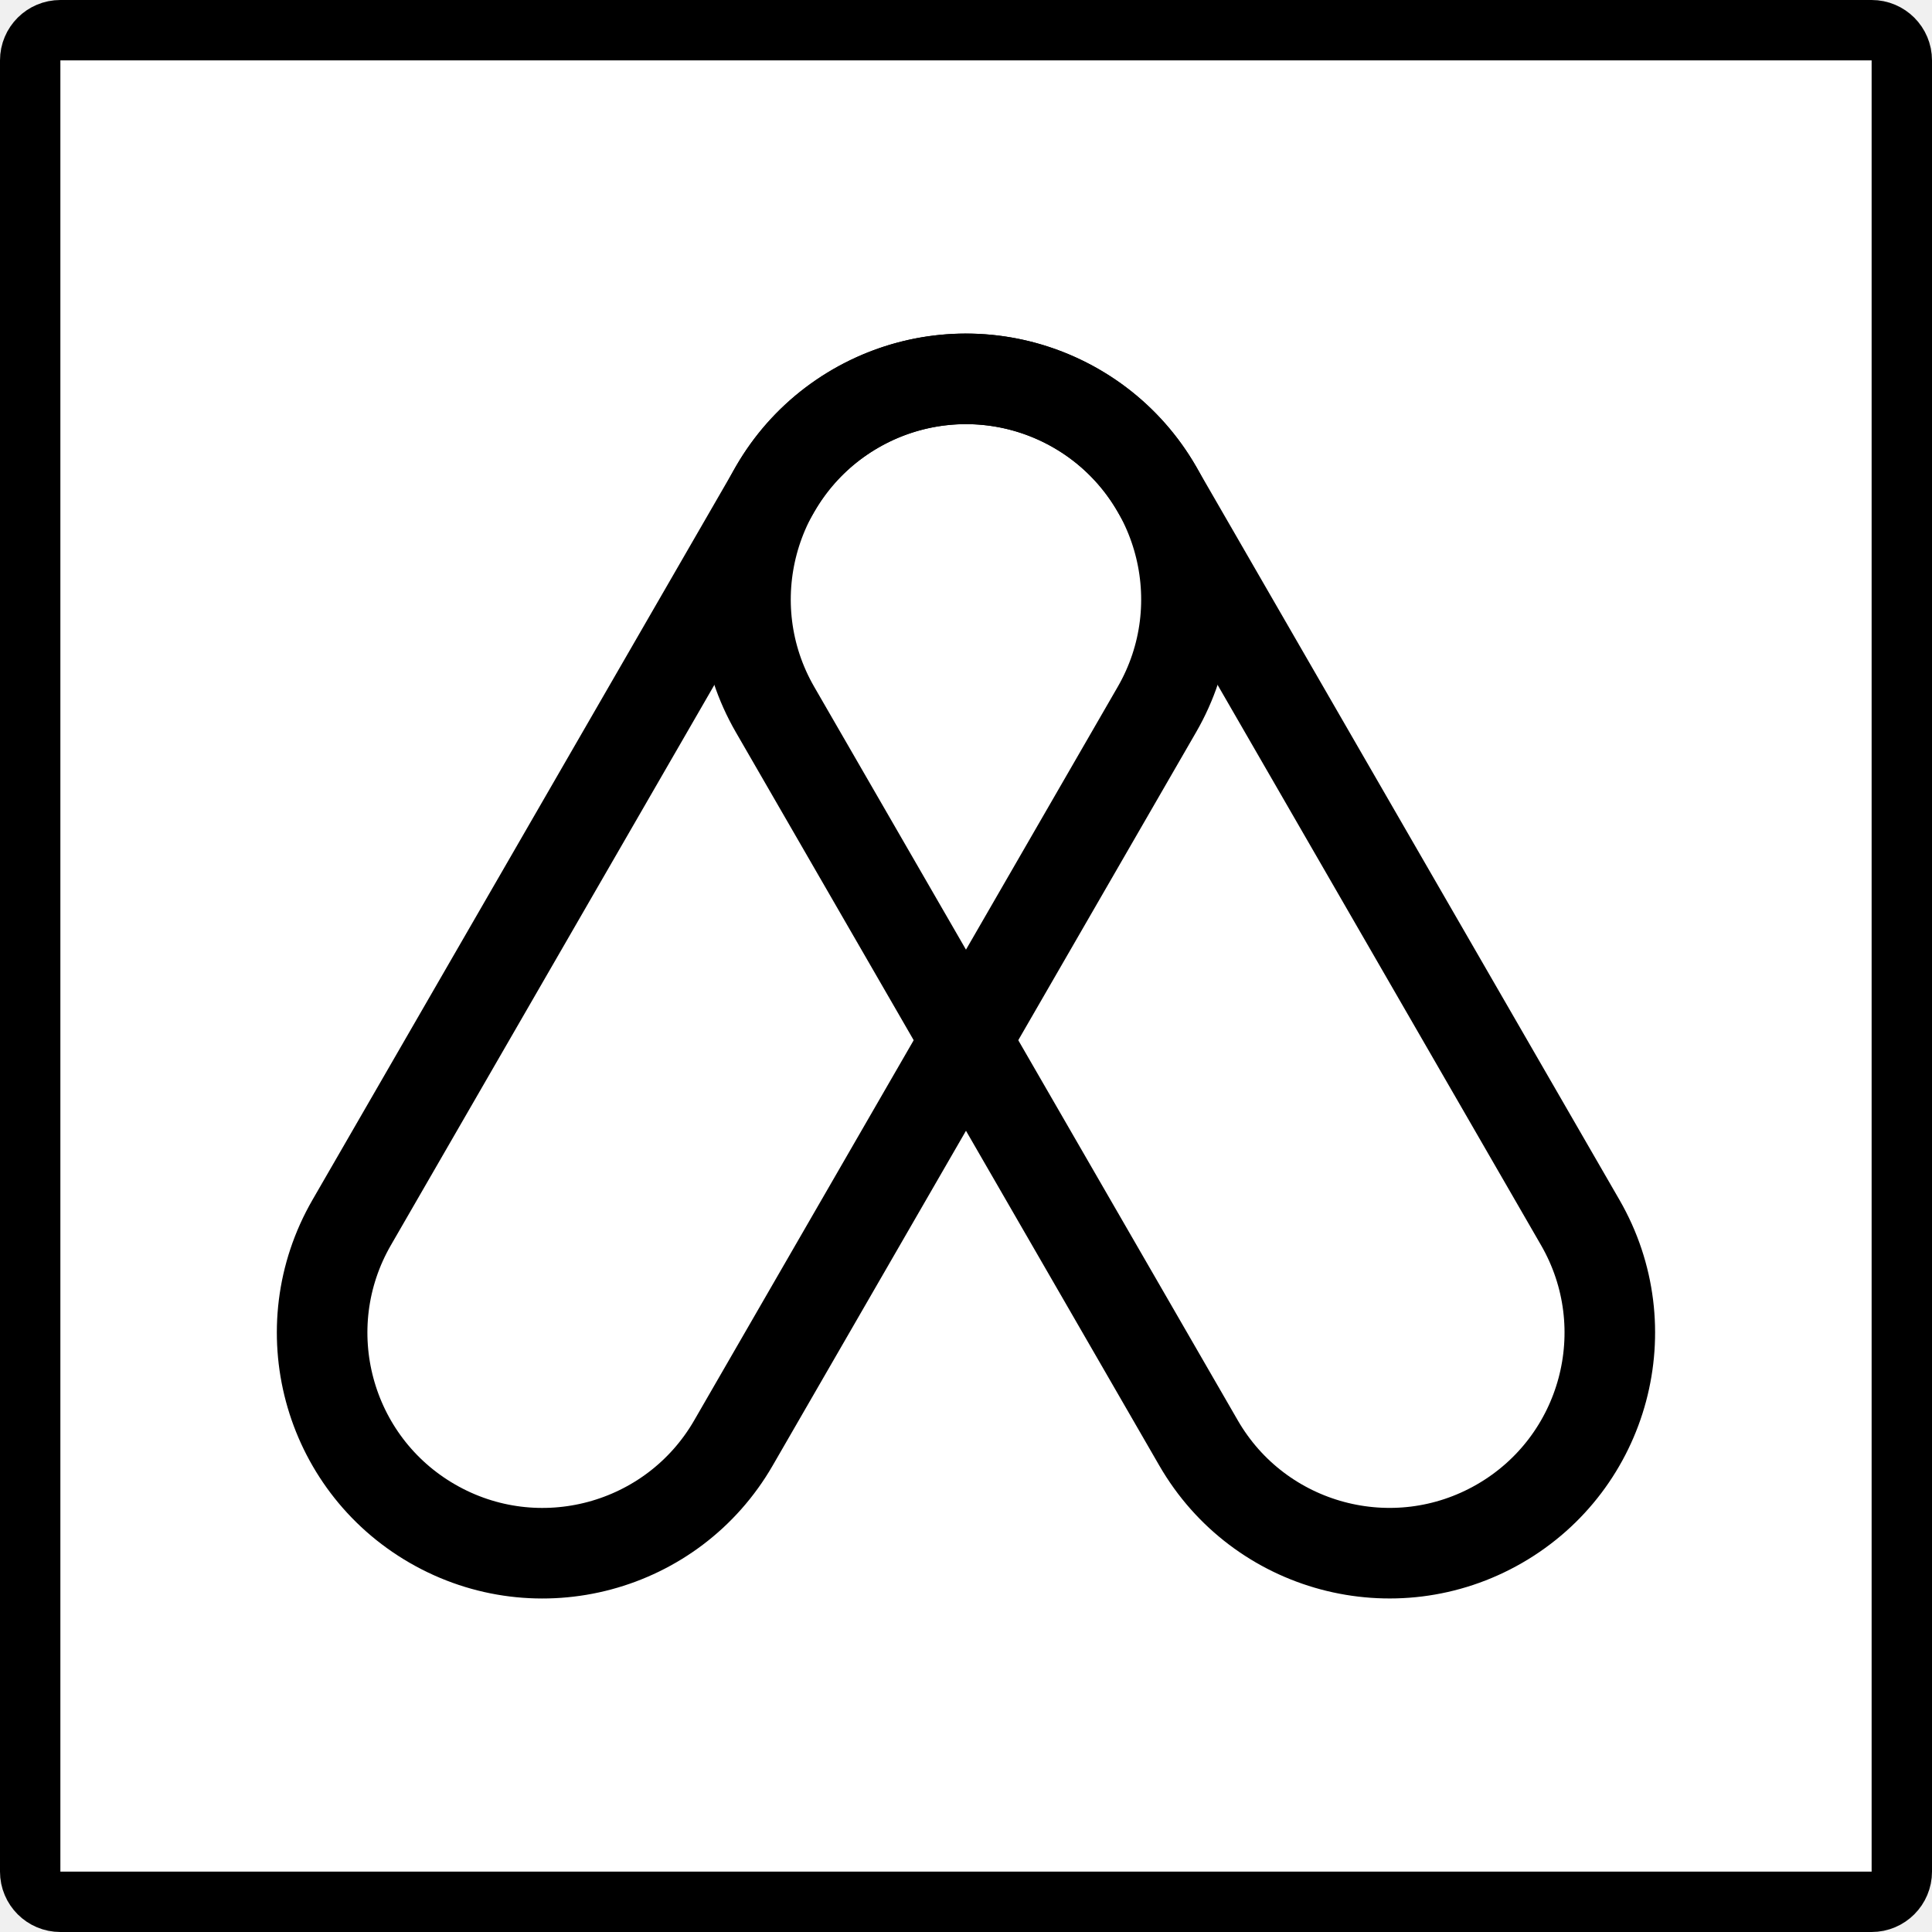
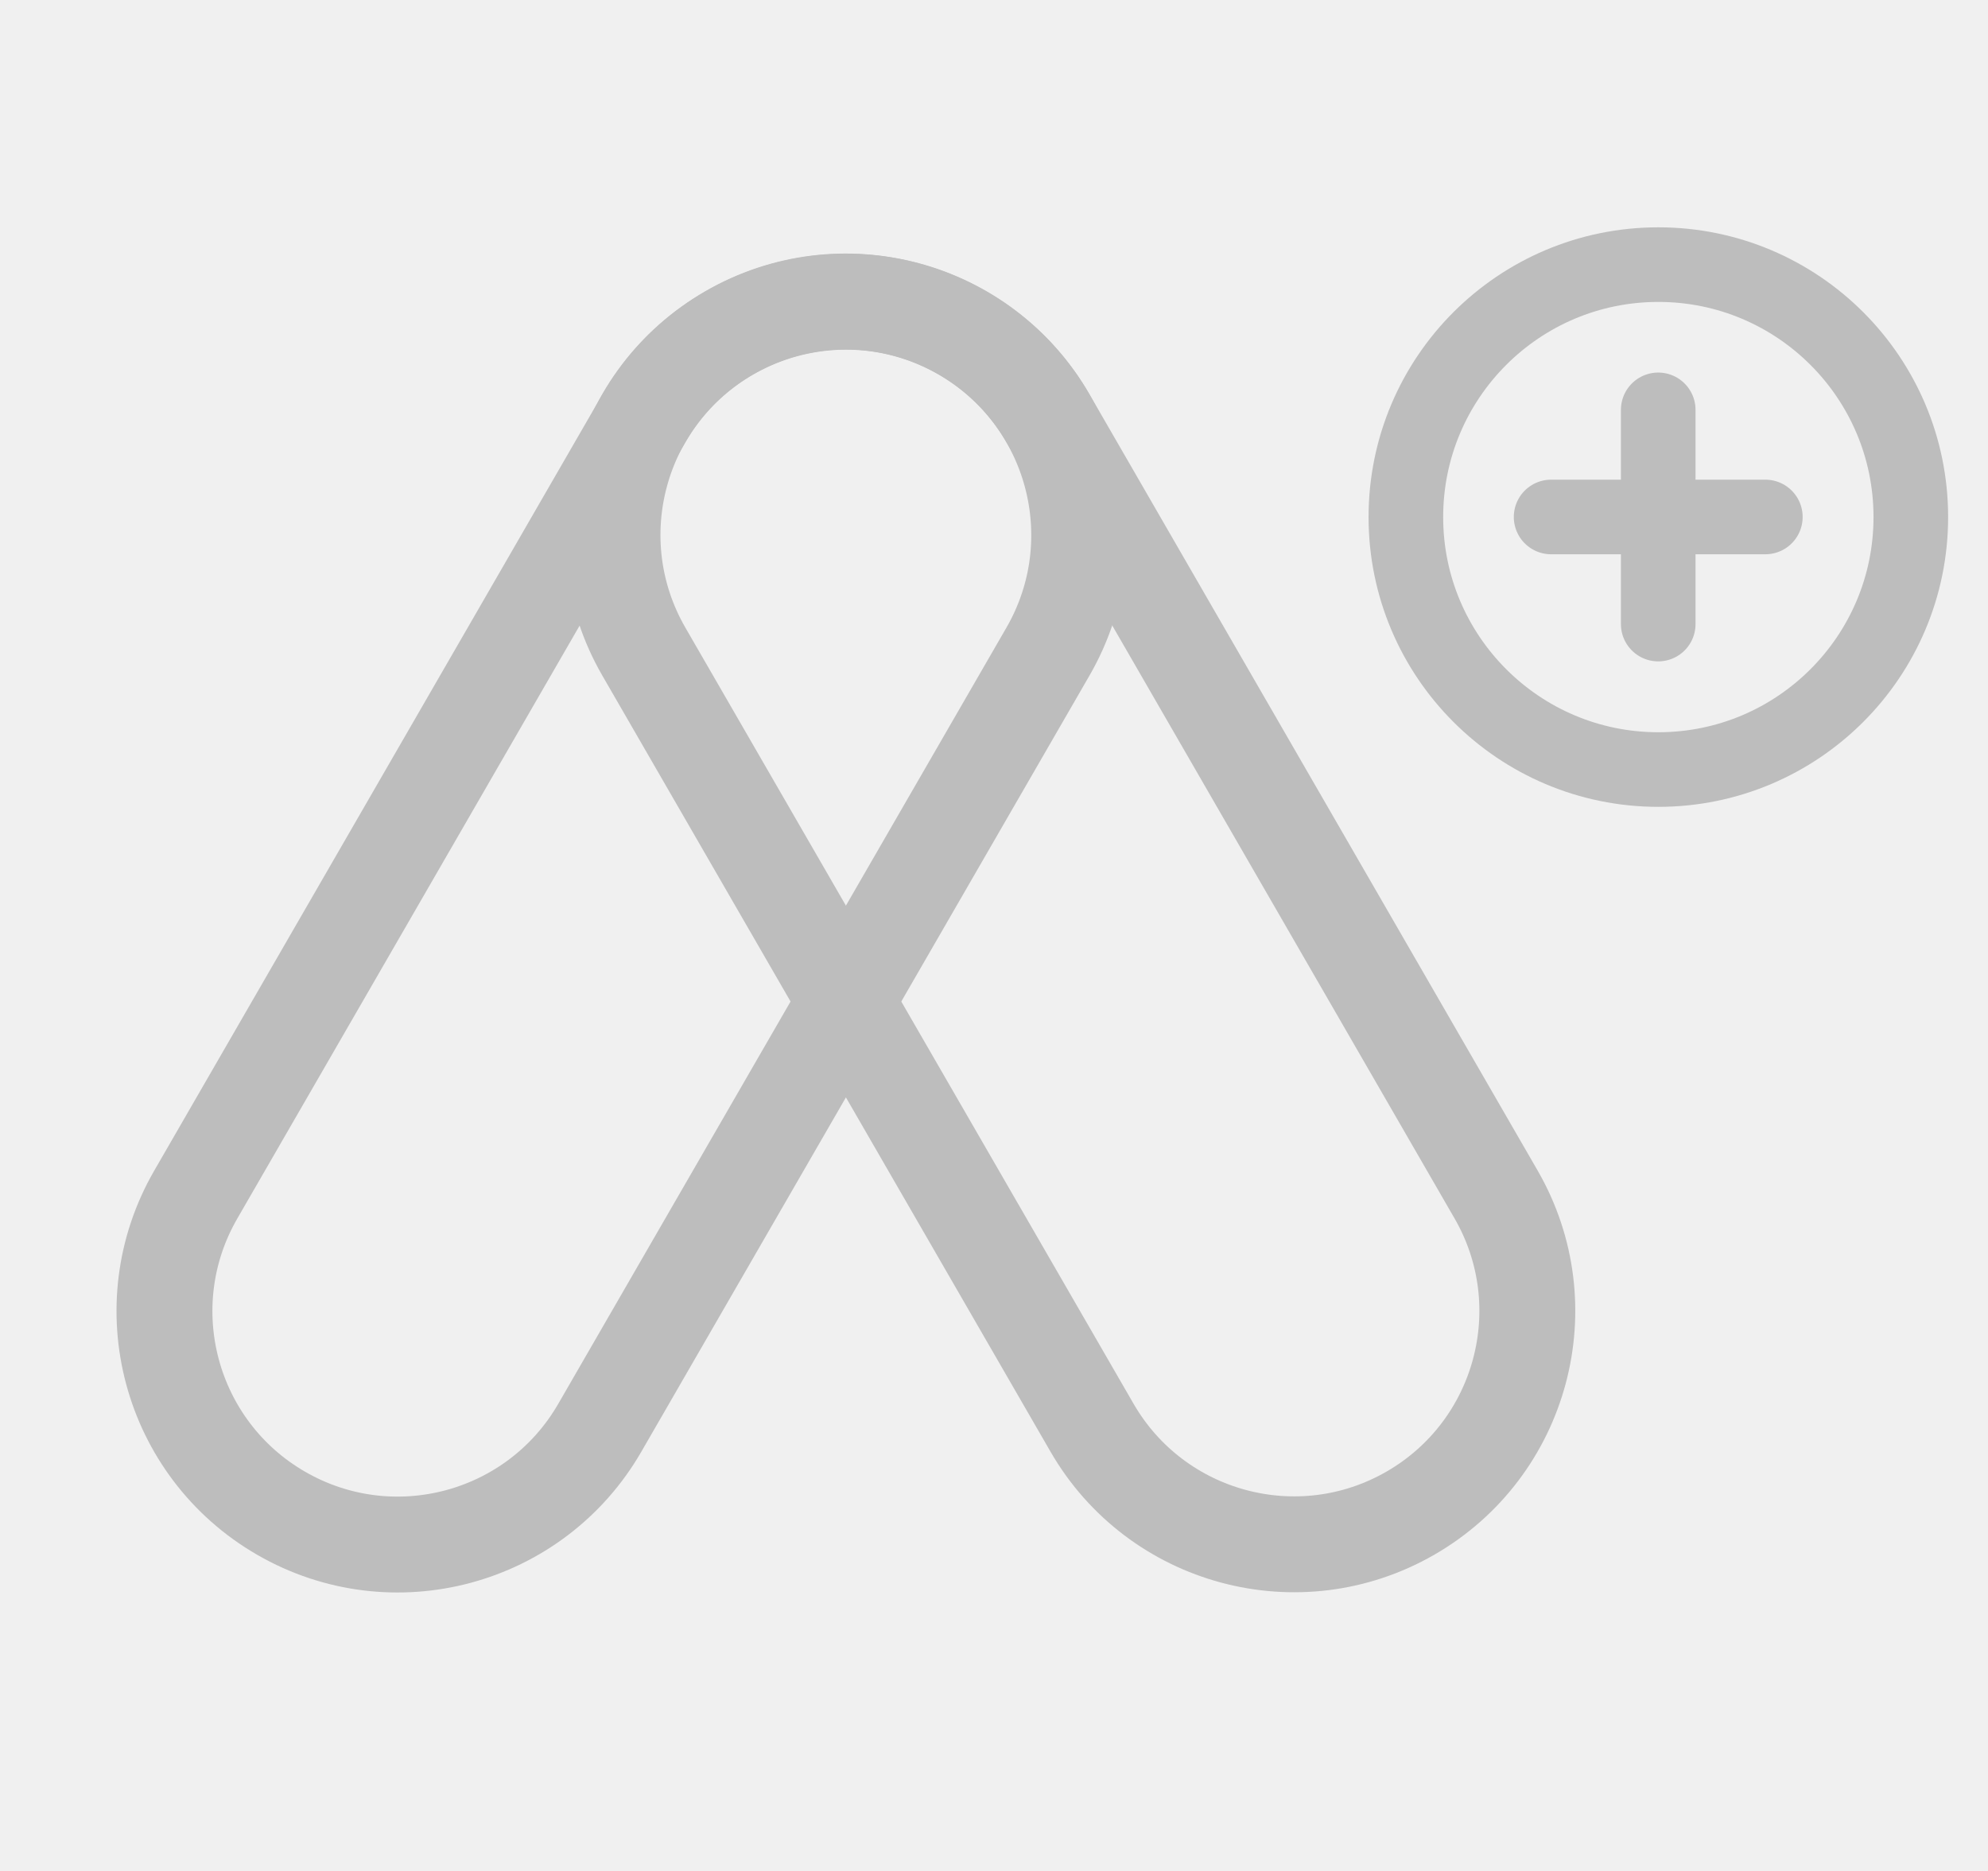
- <svg xmlns="http://www.w3.org/2000/svg" width="32" height="32" viewBox="0 0 32 32" fill="none">
-   <rect x="0.5" y="0.5" width="31" height="31" rx="0.5" fill="white" />
-   <path d="M12.838 8.102C13.846 6.355 16.079 5.757 17.825 6.765C19.571 7.774 20.17 10.006 19.162 11.752L12.148 23.9C11.14 25.646 8.907 26.245 7.161 25.236C5.415 24.228 4.817 21.995 5.825 20.249L12.838 8.102Z" stroke="black" stroke-width="1.5" />
-   <path d="M19.161 8.101C18.153 6.355 15.92 5.756 14.174 6.765C12.428 7.773 11.829 10.006 12.837 11.752L19.851 23.899C20.859 25.646 23.092 26.244 24.838 25.236C26.584 24.228 27.182 21.995 26.174 20.249L19.161 8.101Z" stroke="black" stroke-width="1.5" />
-   <rect x="0.5" y="0.5" width="31" height="31" rx="0.5" stroke="black" />
+ <svg xmlns="http://www.w3.org/2000/svg" width="17" height="16" viewBox="0 0 17 16" fill="none">
+   <path d="M5.506 3.578C6.057 2.624 7.277 2.297 8.231 2.848C9.185 3.399 9.512 4.619 8.961 5.573L5.129 12.21C4.578 13.165 3.358 13.492 2.404 12.941C1.45 12.39 1.123 11.17 1.674 10.216L5.506 3.578Z" stroke="#BDBDBD" stroke-width="0.82" />
+   <path d="M8.961 3.576C8.41 2.622 7.19 2.295 6.236 2.846C5.281 3.397 4.955 4.617 5.505 5.571L9.338 12.209C9.889 13.163 11.109 13.49 12.063 12.939C13.017 12.388 13.344 11.168 12.793 10.214L8.961 3.576Z" stroke="#BDBDBD" stroke-width="0.82" />
+   <g clip-path="url(#clip0_4729_40656)">
+     <path d="M14.181 6.581C15.373 6.581 16.34 5.614 16.34 4.422C16.34 3.229 15.373 2.263 14.181 2.263C12.989 2.263 12.022 3.229 12.022 4.422C12.022 5.614 12.989 6.581 14.181 6.581Z" stroke="#BDBDBD" stroke-width="0.638" stroke-linecap="round" stroke-linejoin="round" />
+     <path d="M14.18 3.505V5.337" stroke="#BDBDBD" stroke-width="0.638" stroke-linecap="round" stroke-linejoin="round" />
+     <path d="M13.264 4.421H15.096" stroke="#BDBDBD" stroke-width="0.638" stroke-linecap="round" stroke-linejoin="round" />
+   </g>
+   <defs>
+     <clipPath id="clip0_4729_40656">
+       <rect width="5.182" height="5.182" fill="white" transform="translate(11.5898 1.83008)" />
+     </clipPath>
+   </defs>
</svg>
